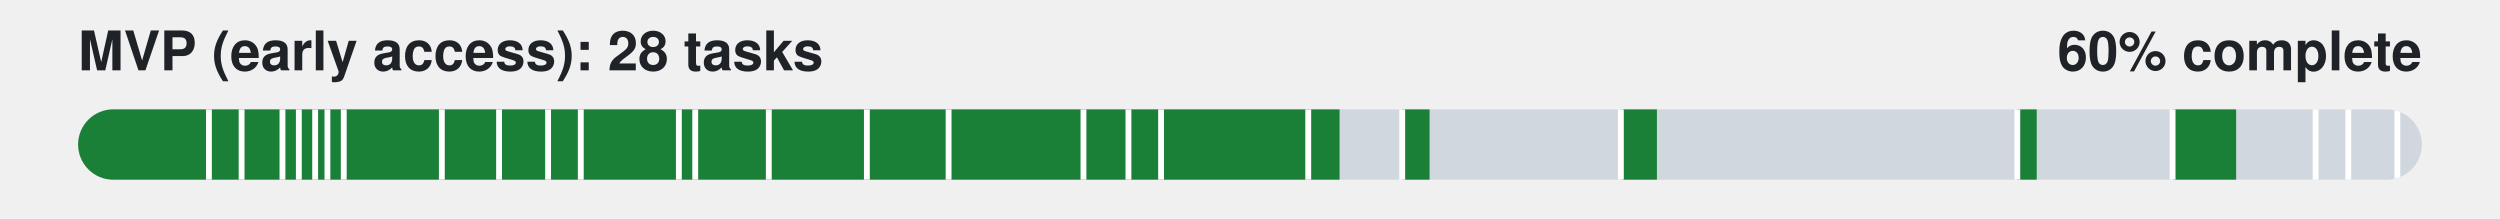
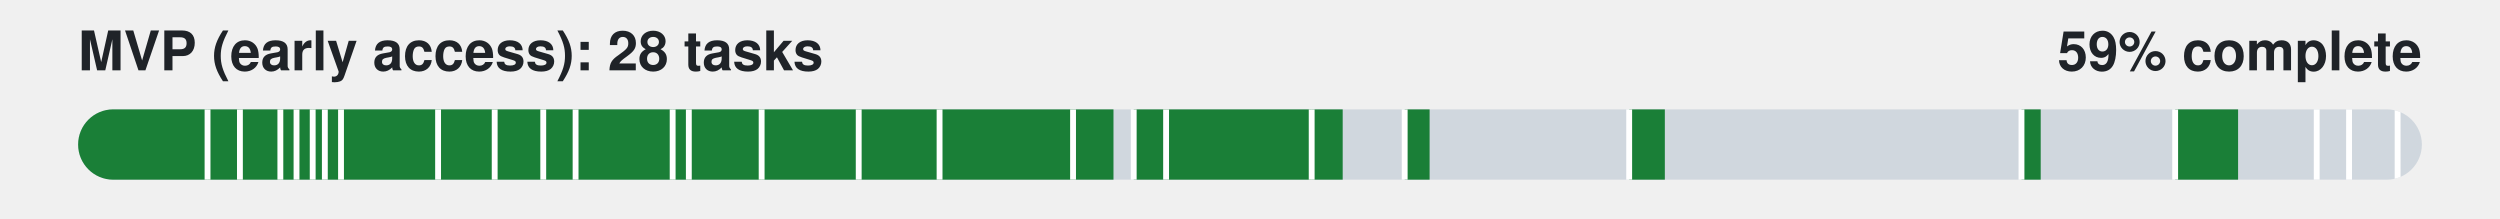
- <svg xmlns="http://www.w3.org/2000/svg" width="640" height="56" viewBox="0 0 640 56" role="img" aria-label="MVP progress: 60% complete across 28 tasks">
+ <svg xmlns="http://www.w3.org/2000/svg" width="640" height="56" viewBox="0 0 640 56" role="img" aria-label="MVP progress: 59% complete across 28 tasks">
  <style>
    text { font: 600 14px -apple-system, BlinkMacSystemFont, "Segoe UI", Helvetica, Arial, sans-serif; fill: #1f2328; }
    .track { fill: #d0d7de; }
    .divider { stroke: #ffffff; stroke-width: 1.5; }
    @media (prefers-color-scheme: dark) { text { fill: #e6edf3; } .track { fill: #30363d; } .divider { stroke: #0d1117; } }
  </style>
  <defs>
    <clipPath id="bar">
      <rect x="20" y="28" width="600" height="18" rx="9" />
    </clipPath>
  </defs>
  <text x="20" y="18">MVP (early access): 28 tasks</text>
-   <text x="620" y="18" text-anchor="end">60% complete</text>
+   <text x="620" y="18" text-anchor="end">59% complete</text>
  <g clip-path="url(#bar)">
    <rect class="track" x="20" y="28" width="600" height="18" />
-     <rect x="20.00" y="28" width="33.48" height="18" fill="#1a7f37" />
-     <rect x="53.48" y="28" width="8.37" height="18" fill="#1a7f37" />
-     <line class="divider" x1="53.48" y1="28" x2="53.48" y2="46" />
-     <rect x="61.85" y="28" width="10.46" height="18" fill="#1a7f37" />
-     <line class="divider" x1="61.85" y1="28" x2="61.85" y2="46" />
-     <rect x="72.31" y="28" width="4.18" height="18" fill="#1a7f37" />
-     <line class="divider" x1="72.31" y1="28" x2="72.31" y2="46" />
-     <rect x="76.50" y="28" width="4.18" height="18" fill="#1a7f37" />
-     <line class="divider" x1="76.50" y1="28" x2="76.50" y2="46" />
-     <rect x="80.68" y="28" width="3.14" height="18" fill="#1a7f37" />
-     <line class="divider" x1="80.68" y1="28" x2="80.68" y2="46" />
-     <rect x="83.82" y="28" width="4.18" height="18" fill="#1a7f37" />
-     <line class="divider" x1="83.82" y1="28" x2="83.82" y2="46" />
-     <rect x="88.00" y="28" width="25.11" height="18" fill="#1a7f37" />
-     <line class="divider" x1="88.00" y1="28" x2="88.00" y2="46" />
-     <rect x="113.11" y="28" width="14.65" height="18" fill="#1a7f37" />
-     <line class="divider" x1="113.11" y1="28" x2="113.11" y2="46" />
-     <rect x="127.76" y="28" width="12.55" height="18" fill="#1a7f37" />
-     <line class="divider" x1="127.76" y1="28" x2="127.76" y2="46" />
-     <rect x="140.31" y="28" width="8.37" height="18" fill="#1a7f37" />
-     <line class="divider" x1="140.31" y1="28" x2="140.31" y2="46" />
-     <rect x="148.68" y="28" width="25.11" height="18" fill="#1a7f37" />
-     <line class="divider" x1="148.68" y1="28" x2="148.68" y2="46" />
-     <rect x="173.79" y="28" width="4.18" height="18" fill="#1a7f37" />
-     <line class="divider" x1="173.79" y1="28" x2="173.79" y2="46" />
-     <rect x="177.98" y="28" width="18.83" height="18" fill="#1a7f37" />
-     <line class="divider" x1="177.98" y1="28" x2="177.98" y2="46" />
-     <rect x="196.81" y="28" width="25.11" height="18" fill="#1a7f37" />
-     <line class="divider" x1="196.81" y1="28" x2="196.81" y2="46" />
-     <rect x="221.92" y="28" width="20.92" height="18" fill="#1a7f37" />
-     <line class="divider" x1="221.92" y1="28" x2="221.92" y2="46" />
-     <rect x="242.84" y="28" width="34.52" height="18" fill="#1a7f37" />
-     <line class="divider" x1="242.84" y1="28" x2="242.84" y2="46" />
-     <rect x="277.37" y="28" width="11.51" height="18" fill="#1a7f37" />
-     <line class="divider" x1="277.37" y1="28" x2="277.37" y2="46" />
-     <rect x="288.88" y="28" width="8.37" height="18" fill="#1a7f37" />
-     <line class="divider" x1="288.88" y1="28" x2="288.88" y2="46" />
-     <rect x="297.24" y="28" width="37.66" height="18" fill="#1a7f37" />
-     <line class="divider" x1="297.24" y1="28" x2="297.24" y2="46" />
-     <rect x="334.91" y="28" width="8.02" height="18" fill="#1a7f37" />
-     <line class="divider" x1="334.91" y1="28" x2="334.91" y2="46" />
-     <rect x="358.97" y="28" width="7.00" height="18" fill="#1a7f37" />
-     <line class="divider" x1="358.97" y1="28" x2="358.97" y2="46" />
-     <rect x="414.94" y="28" width="9.23" height="18" fill="#1a7f37" />
-     <line class="divider" x1="414.94" y1="28" x2="414.94" y2="46" />
-     <rect x="516.43" y="28" width="4.97" height="18" fill="#1a7f37" />
-     <line class="divider" x1="516.43" y1="28" x2="516.43" y2="46" />
-     <rect x="556.18" y="28" width="16.27" height="18" fill="#1a7f37" />
-     <line class="divider" x1="556.18" y1="28" x2="556.18" y2="46" />
-     <rect x="592.80" y="28" width="0.00" height="18" fill="#1a7f37" />
-     <line class="divider" x1="592.80" y1="28" x2="592.80" y2="46" />
-     <rect x="601.17" y="28" width="0.00" height="18" fill="#1a7f37" />
-     <line class="divider" x1="601.17" y1="28" x2="601.17" y2="46" />
-     <rect x="613.72" y="28" width="0.00" height="18" fill="#1a7f37" />
-     <line class="divider" x1="613.72" y1="28" x2="613.72" y2="46" />
+     <rect x="20.00" y="28" width="33.13" height="18" fill="#1a7f37" />
+     <rect x="53.13" y="28" width="8.28" height="18" fill="#1a7f37" />
+     <line class="divider" x1="53.13" y1="28" x2="53.13" y2="46" />
+     <rect x="61.42" y="28" width="10.35" height="18" fill="#1a7f37" />
+     <line class="divider" x1="61.42" y1="28" x2="61.42" y2="46" />
+     <rect x="71.77" y="28" width="4.14" height="18" fill="#1a7f37" />
+     <line class="divider" x1="71.77" y1="28" x2="71.77" y2="46" />
+     <rect x="75.91" y="28" width="4.14" height="18" fill="#1a7f37" />
+     <line class="divider" x1="75.91" y1="28" x2="75.91" y2="46" />
+     <rect x="80.05" y="28" width="3.11" height="18" fill="#1a7f37" />
+     <line class="divider" x1="80.05" y1="28" x2="80.05" y2="46" />
+     <rect x="83.16" y="28" width="4.14" height="18" fill="#1a7f37" />
+     <line class="divider" x1="83.16" y1="28" x2="83.16" y2="46" />
+     <rect x="87.30" y="28" width="24.85" height="18" fill="#1a7f37" />
+     <line class="divider" x1="87.30" y1="28" x2="87.30" y2="46" />
+     <rect x="112.15" y="28" width="14.50" height="18" fill="#1a7f37" />
+     <line class="divider" x1="112.15" y1="28" x2="112.15" y2="46" />
+     <rect x="126.64" y="28" width="12.42" height="18" fill="#1a7f37" />
+     <line class="divider" x1="126.64" y1="28" x2="126.64" y2="46" />
+     <rect x="139.07" y="28" width="8.28" height="18" fill="#1a7f37" />
+     <line class="divider" x1="139.07" y1="28" x2="139.07" y2="46" />
+     <rect x="147.35" y="28" width="24.85" height="18" fill="#1a7f37" />
+     <line class="divider" x1="147.35" y1="28" x2="147.35" y2="46" />
+     <rect x="172.20" y="28" width="4.14" height="18" fill="#1a7f37" />
+     <line class="divider" x1="172.20" y1="28" x2="172.20" y2="46" />
+     <rect x="176.34" y="28" width="18.64" height="18" fill="#1a7f37" />
+     <line class="divider" x1="176.34" y1="28" x2="176.34" y2="46" />
+     <rect x="194.98" y="28" width="24.85" height="18" fill="#1a7f37" />
+     <line class="divider" x1="194.98" y1="28" x2="194.98" y2="46" />
+     <rect x="219.83" y="28" width="20.71" height="18" fill="#1a7f37" />
+     <line class="divider" x1="219.83" y1="28" x2="219.83" y2="46" />
+     <rect x="240.53" y="28" width="34.17" height="18" fill="#1a7f37" />
+     <line class="divider" x1="240.53" y1="28" x2="240.53" y2="46" />
+     <rect x="274.70" y="28" width="10.35" height="18" fill="#1a7f37" />
+     <line class="divider" x1="274.70" y1="28" x2="274.70" y2="46" />
+     <rect x="290.23" y="28" width="8.28" height="18" fill="#1a7f37" />
+     <line class="divider" x1="290.23" y1="28" x2="290.23" y2="46" />
+     <rect x="298.52" y="28" width="37.27" height="18" fill="#1a7f37" />
+     <line class="divider" x1="298.52" y1="28" x2="298.52" y2="46" />
+     <rect x="335.79" y="28" width="7.94" height="18" fill="#1a7f37" />
+     <line class="divider" x1="335.79" y1="28" x2="335.79" y2="46" />
+     <rect x="359.60" y="28" width="6.38" height="18" fill="#1a7f37" />
+     <line class="divider" x1="359.60" y1="28" x2="359.60" y2="46" />
+     <rect x="417.07" y="28" width="9.13" height="18" fill="#1a7f37" />
+     <line class="divider" x1="417.07" y1="28" x2="417.07" y2="46" />
+     <rect x="517.50" y="28" width="4.92" height="18" fill="#1a7f37" />
+     <line class="divider" x1="517.50" y1="28" x2="517.50" y2="46" />
+     <rect x="556.84" y="28" width="16.11" height="18" fill="#1a7f37" />
+     <line class="divider" x1="556.84" y1="28" x2="556.84" y2="46" />
+     <rect x="593.08" y="28" width="0.00" height="18" fill="#1a7f37" />
+     <line class="divider" x1="593.08" y1="28" x2="593.08" y2="46" />
+     <rect x="601.36" y="28" width="0.00" height="18" fill="#1a7f37" />
+     <line class="divider" x1="601.36" y1="28" x2="601.36" y2="46" />
+     <rect x="613.79" y="28" width="0.00" height="18" fill="#1a7f37" />
+     <line class="divider" x1="613.79" y1="28" x2="613.79" y2="46" />
  </g>
</svg>
